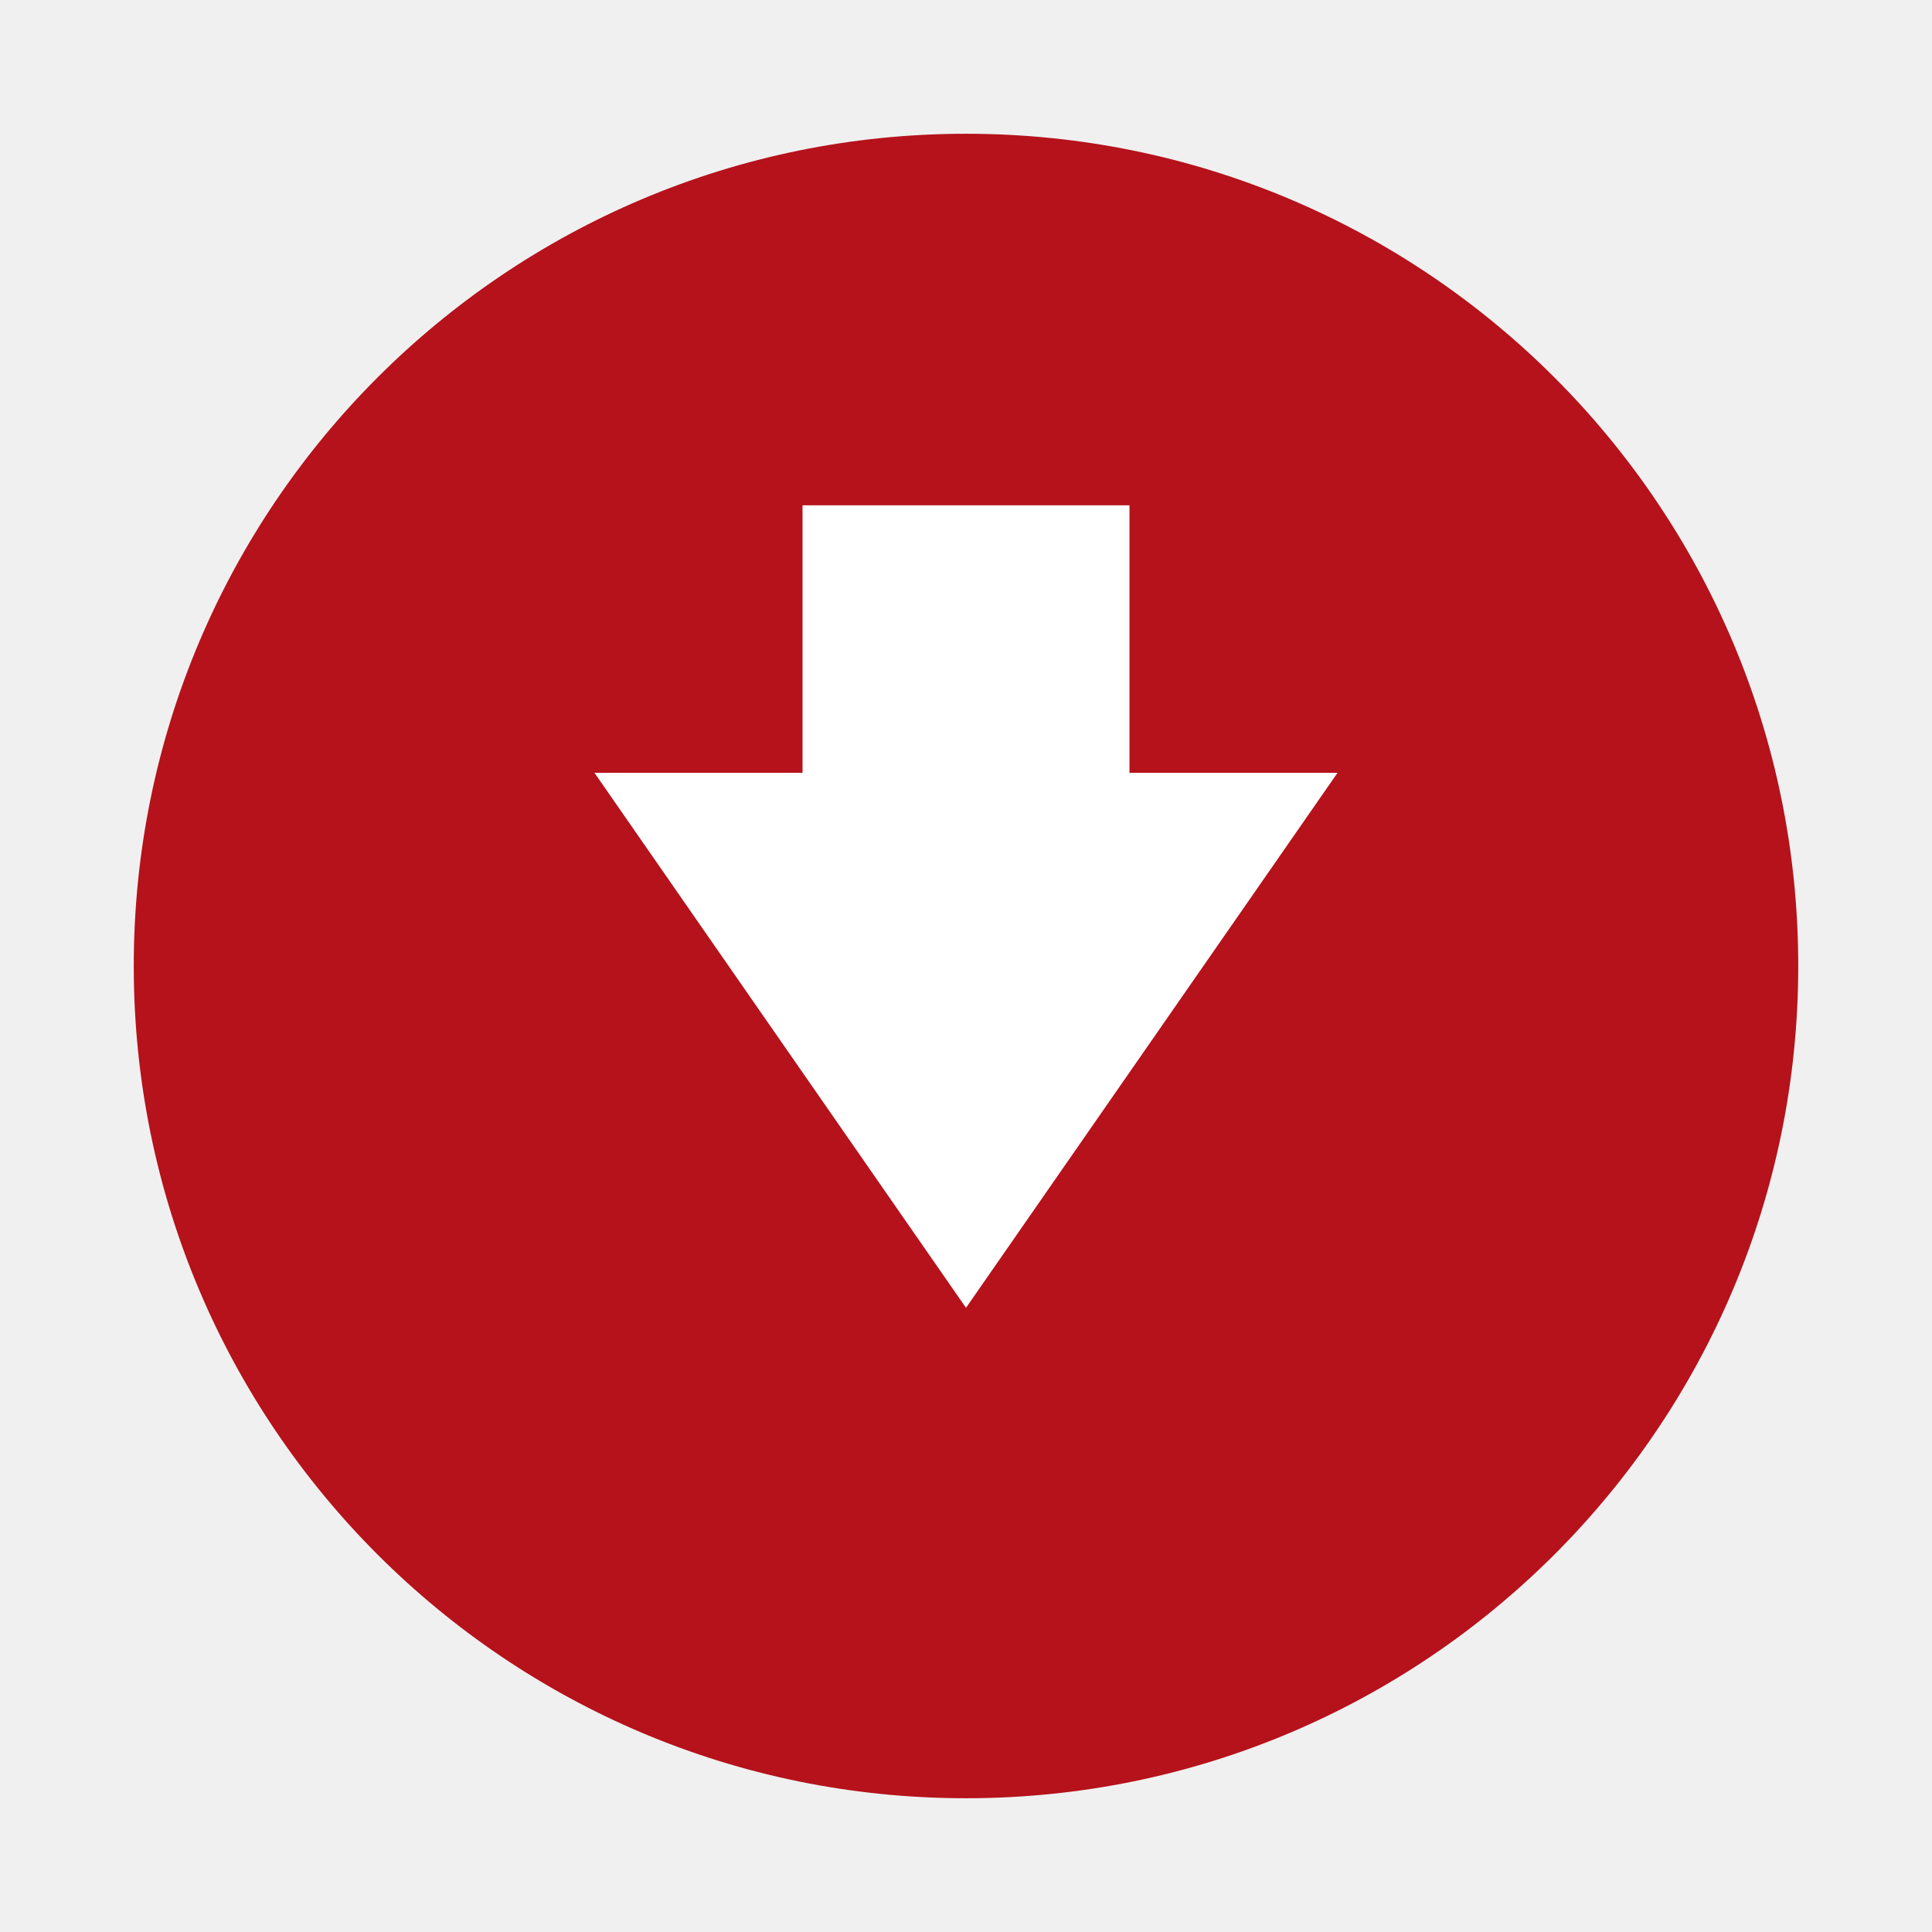
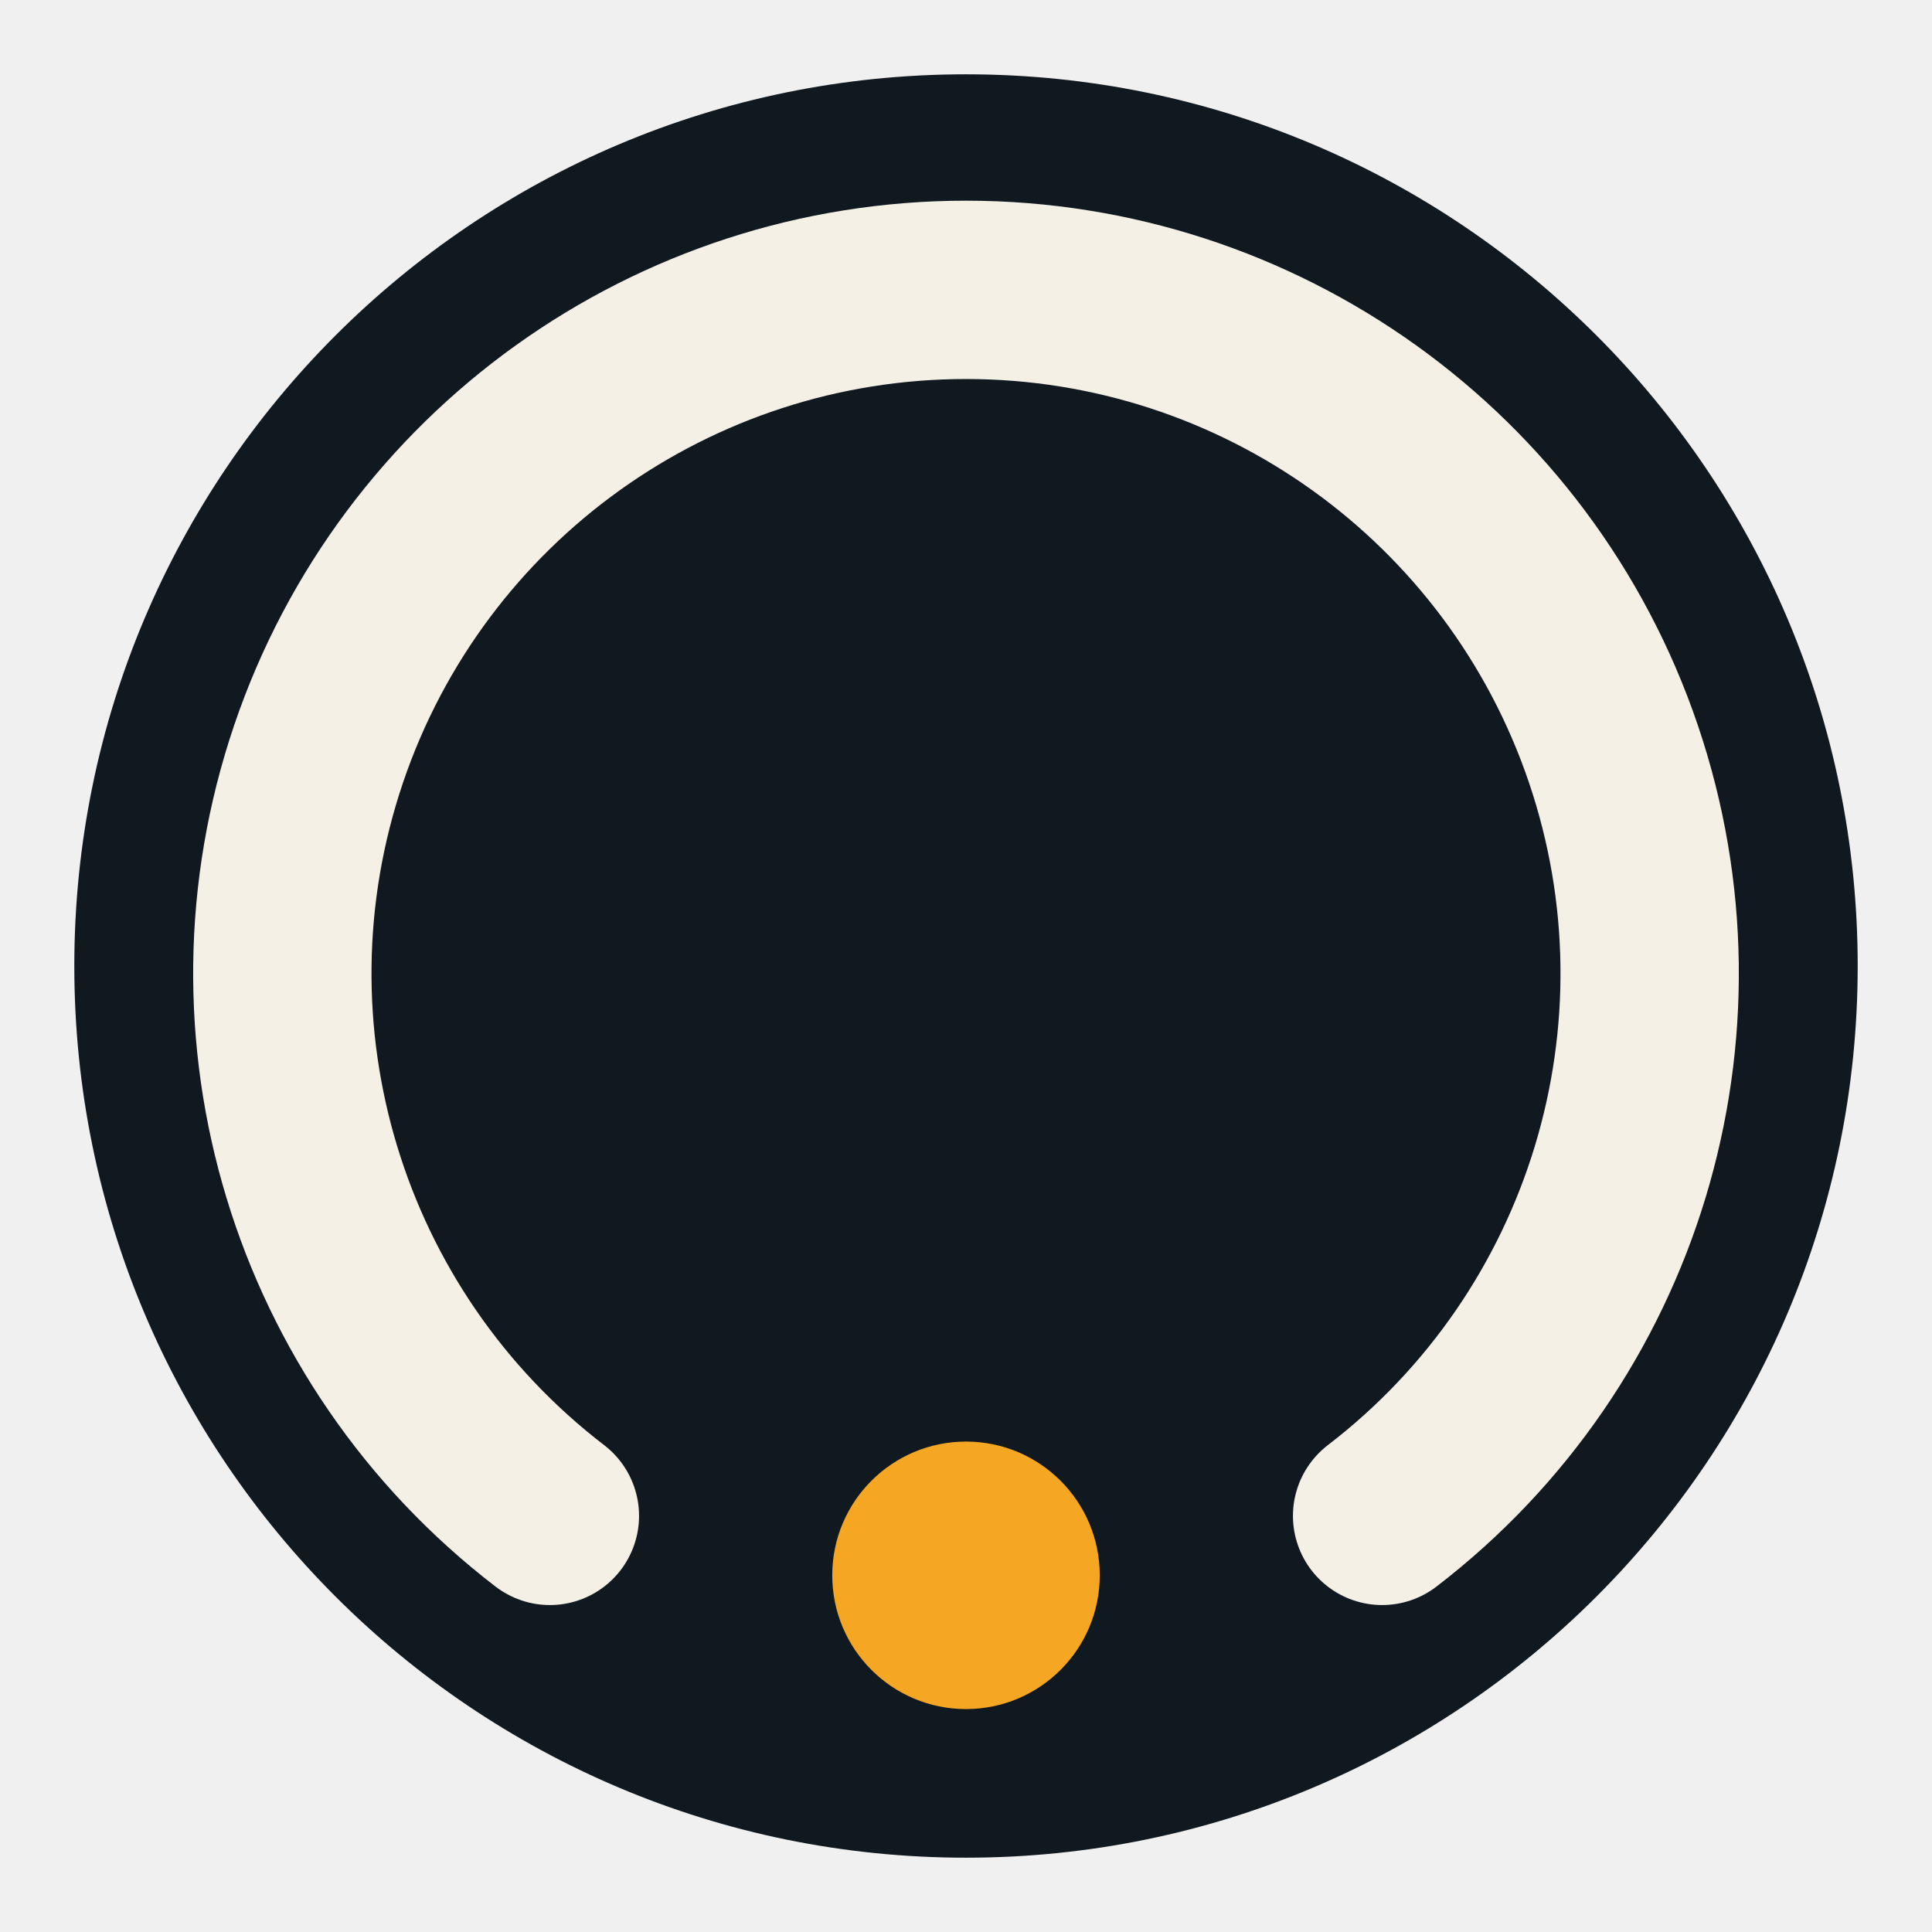
<svg xmlns="http://www.w3.org/2000/svg" width="65" height="65" viewBox="0 0 65 65">
-   <circle cx="32.5" cy="32.5" r="28" fill="#b5121b" />
-   <polygon points="20,26 27,26 27,17 38,17 38,26 45,26 32.5,44" fill="#ffffff" />
+   <circle cx="32.5" cy="32.5" r="30" fill="#101820" />
+   <path d="M18.5 51 A23 23 0 1 1 46.5 51" fill="none" stroke="#f4f0e6" stroke-width="6" stroke-linecap="round" />
+   <circle cx="32.5" cy="53" r="4.5" fill="#f5a623" />
</svg>
